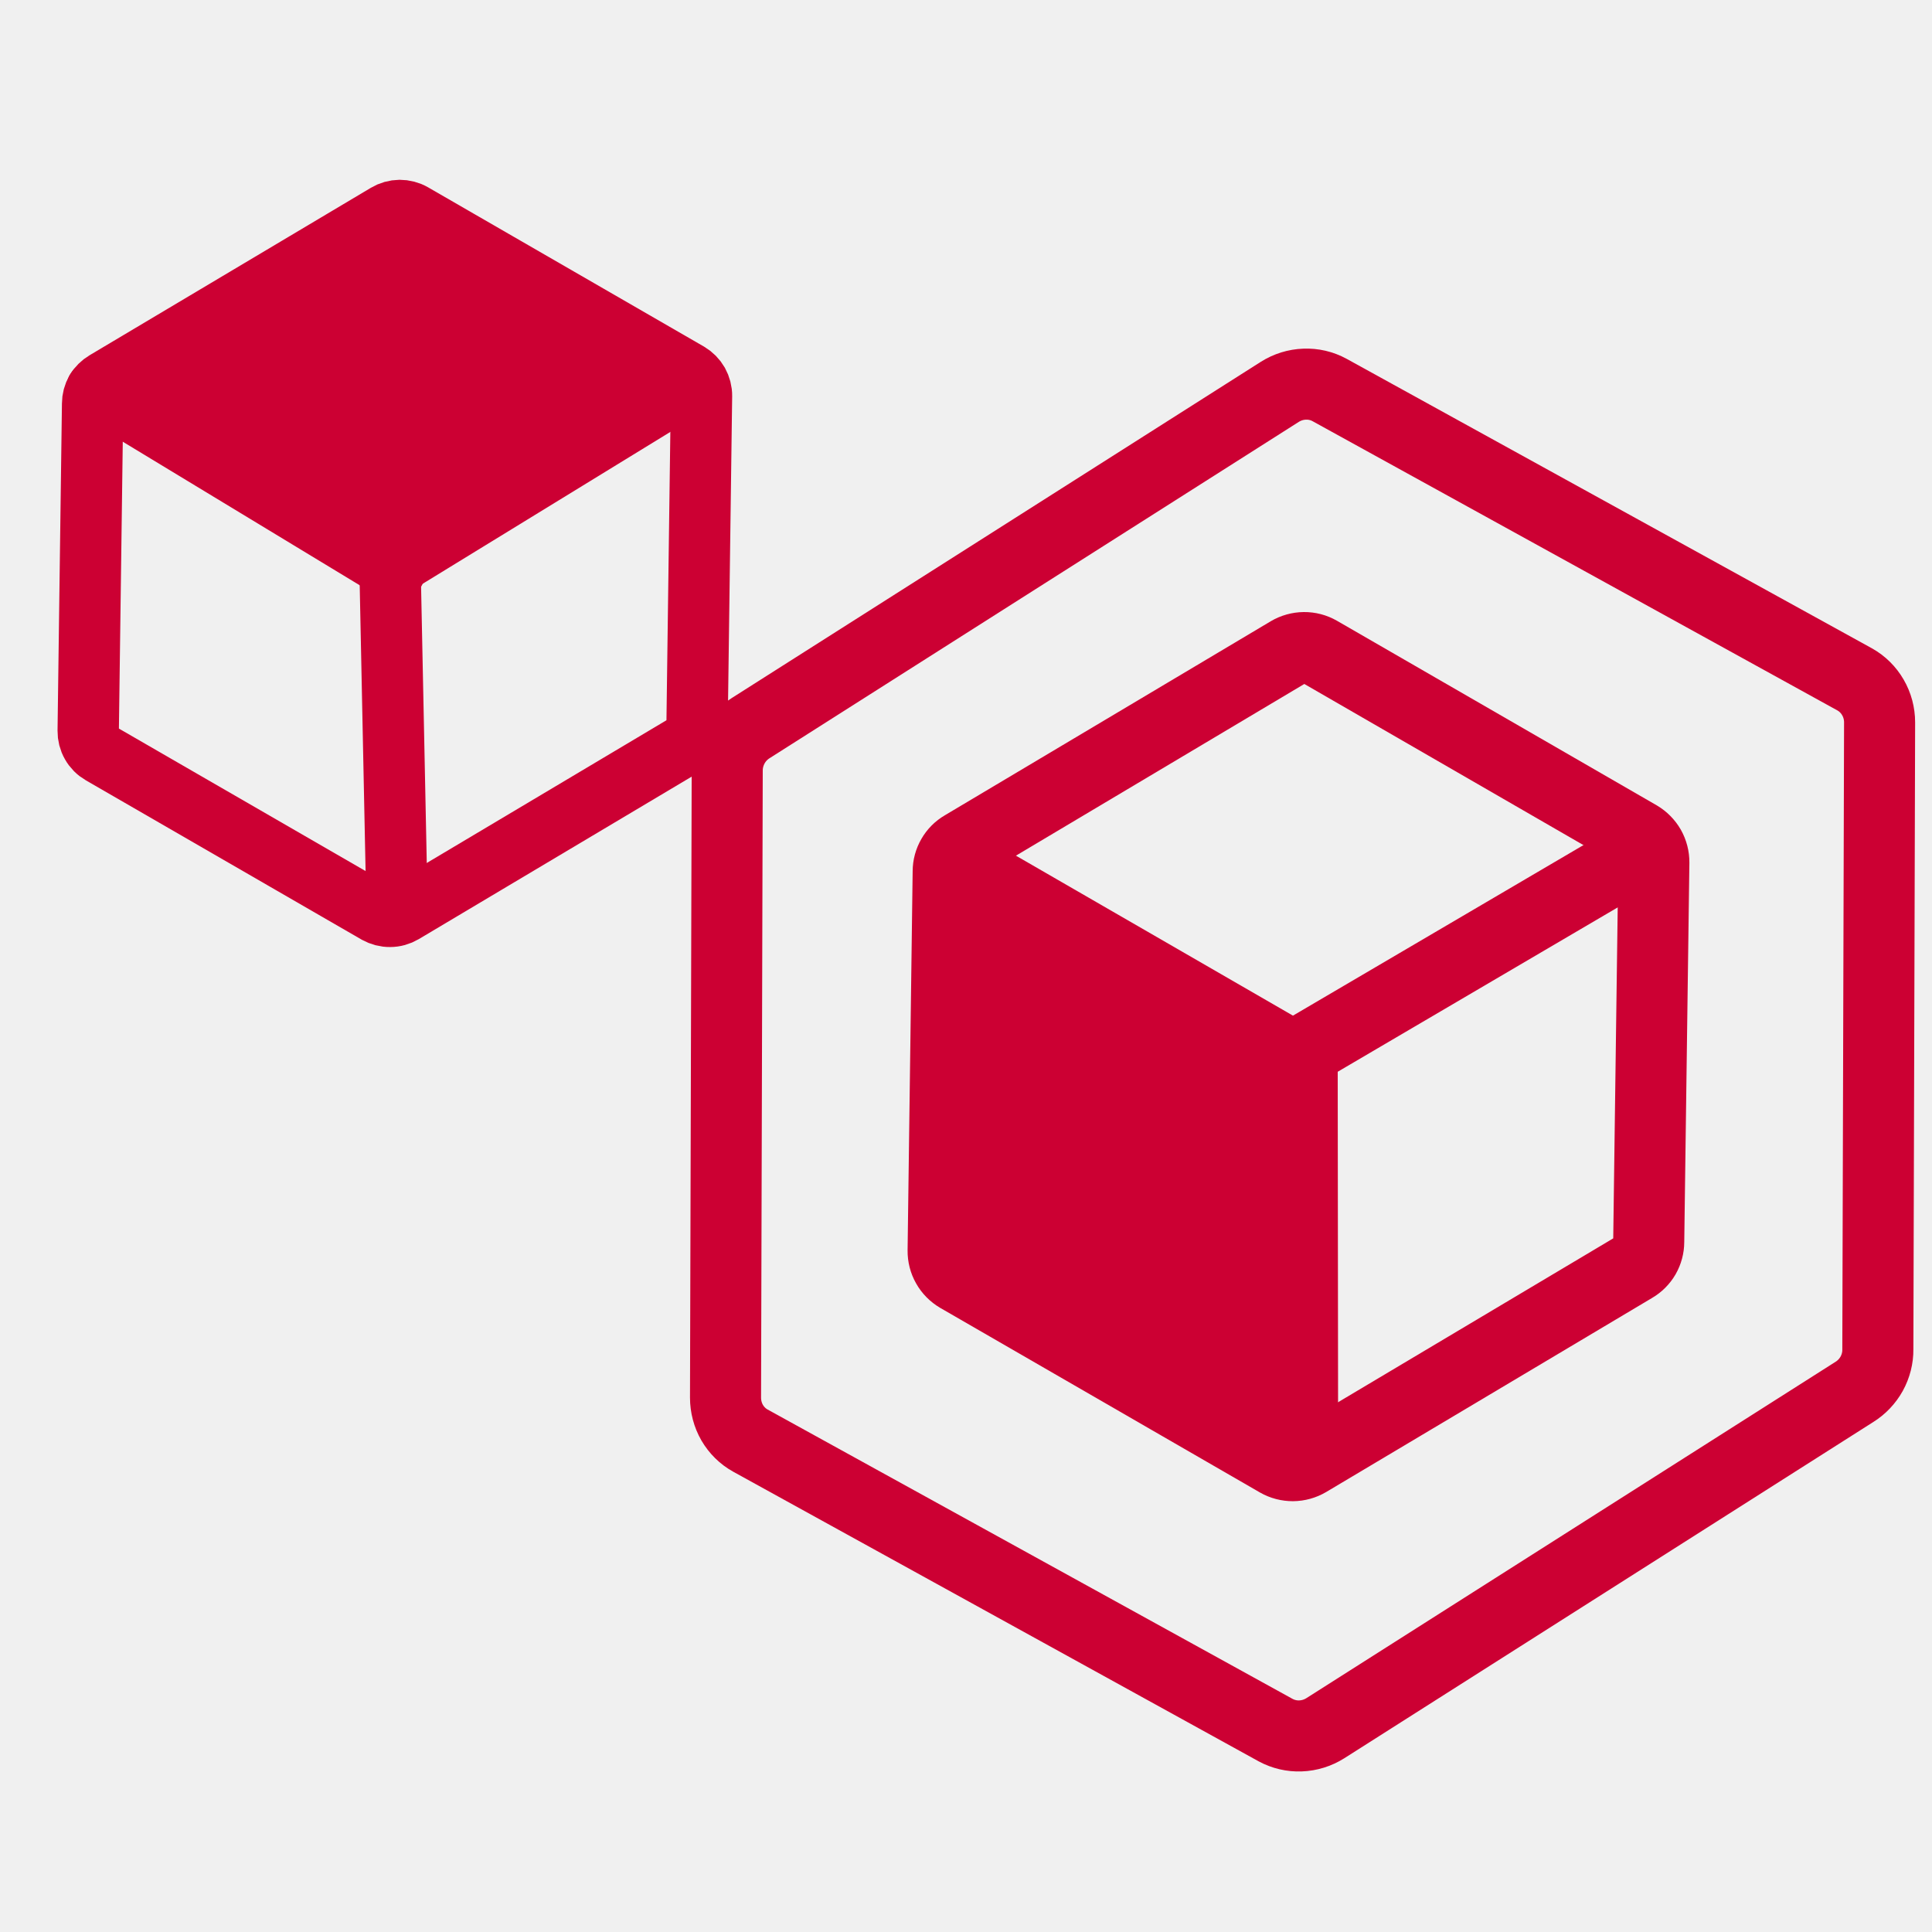
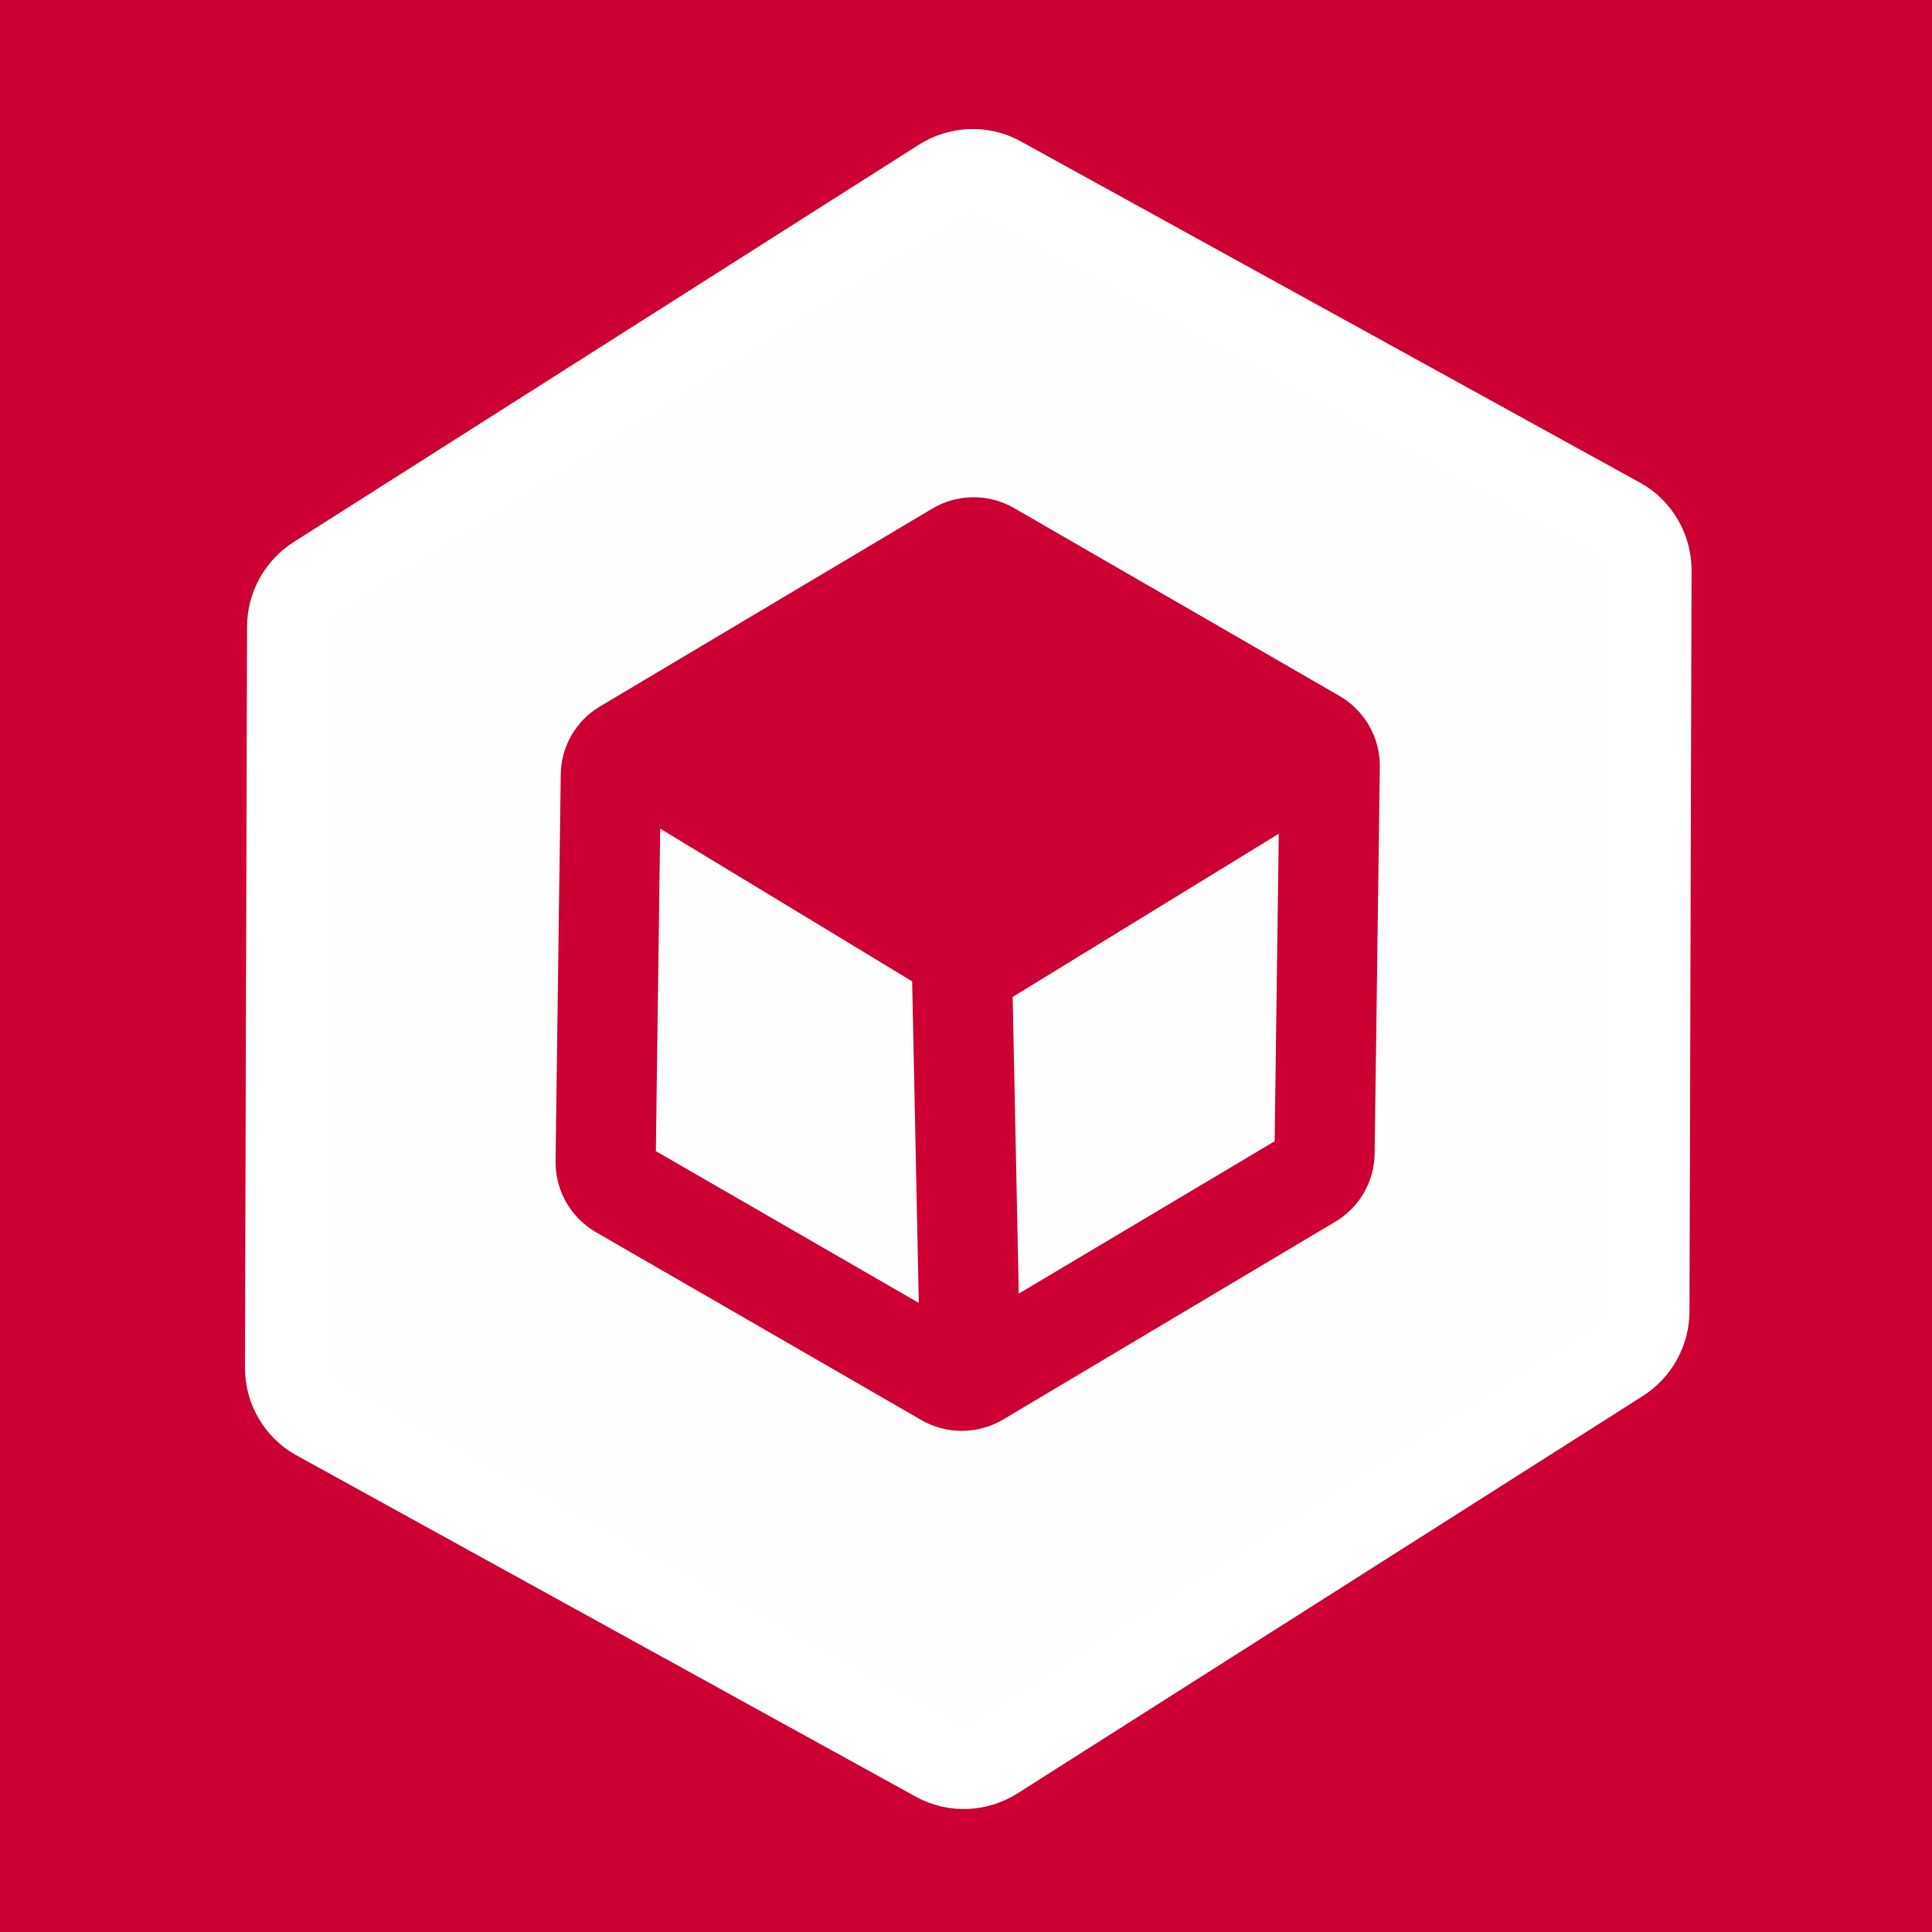
- <svg xmlns="http://www.w3.org/2000/svg" width="32" height="32" viewBox="0 0 32 32" fill="none">
-   <g clip-path="url(#clip0_2047_766)">
-     <path d="M21.205 24.646L21.235 17.971L15.499 14.659L15.469 21.334L21.205 24.646Z" fill="#CC0033" />
-     <path d="M21.575 23.955L21.568 17.415L27.29 14.056" stroke="#CC0033" stroke-width="1.177" stroke-linecap="round" stroke-linejoin="round" />
-     <path d="M21.125 17.334L16.536 14.684" stroke="#CC0033" stroke-width="1.177" stroke-linecap="round" stroke-linejoin="round" />
-     <path d="M15.869 21.154L21.162 24.21C21.239 24.254 21.326 24.276 21.414 24.276C21.503 24.275 21.589 24.251 21.666 24.206L27.065 20.991C27.139 20.948 27.2 20.887 27.243 20.813C27.285 20.739 27.308 20.655 27.308 20.57L27.393 14.286C27.394 14.197 27.371 14.11 27.328 14.033C27.284 13.957 27.221 13.893 27.145 13.848L21.851 10.792C21.774 10.748 21.688 10.725 21.599 10.726C21.511 10.727 21.424 10.751 21.348 10.796L15.948 14.011C15.874 14.054 15.813 14.115 15.771 14.189C15.728 14.263 15.705 14.347 15.705 14.432L15.621 20.715C15.62 20.804 15.642 20.891 15.686 20.968C15.729 21.045 15.793 21.109 15.869 21.154Z" stroke="#CC0033" stroke-width="1.177" stroke-linecap="round" stroke-linejoin="round" />
-     <path d="M12.429 23.861L21.128 28.656C21.254 28.724 21.397 28.758 21.541 28.752C21.685 28.747 21.827 28.703 21.951 28.625L30.714 23.055C30.833 22.981 30.932 22.877 31.001 22.753C31.069 22.629 31.105 22.489 31.103 22.349L31.132 11.965C31.132 11.819 31.094 11.676 31.021 11.551C30.949 11.426 30.845 11.323 30.72 11.253L22.021 6.459C21.895 6.39 21.752 6.357 21.608 6.363C21.463 6.368 21.322 6.412 21.198 6.49L12.435 12.059C12.315 12.134 12.216 12.238 12.148 12.362C12.08 12.486 12.044 12.626 12.045 12.767L12.017 23.149C12.017 23.296 12.055 23.439 12.127 23.564C12.2 23.689 12.304 23.792 12.429 23.861Z" stroke="#CC0033" stroke-width="1.177" stroke-linecap="round" stroke-linejoin="round" />
-     <path d="M1.675 12.484L6.242 15.122C6.309 15.159 6.384 15.179 6.46 15.178C6.536 15.178 6.611 15.157 6.677 15.118L11.336 12.344C11.4 12.307 11.453 12.254 11.49 12.19C11.526 12.126 11.546 12.054 11.546 11.98L11.619 6.558C11.62 6.482 11.6 6.407 11.563 6.34C11.525 6.274 11.471 6.219 11.405 6.18L6.837 3.543C6.771 3.505 6.696 3.486 6.62 3.486C6.543 3.487 6.468 3.508 6.403 3.547L1.743 6.321C1.68 6.358 1.627 6.411 1.59 6.474C1.553 6.538 1.534 6.611 1.534 6.684L1.461 12.106C1.46 12.183 1.479 12.258 1.517 12.324C1.554 12.391 1.609 12.446 1.675 12.484Z" stroke="#CC0033" stroke-width="1.016" stroke-linecap="round" stroke-linejoin="round" />
-     <path d="M6.571 14.802L6.46 9.405L11.514 6.306" stroke="#CC0033" stroke-width="1.016" stroke-linecap="round" stroke-linejoin="round" />
-     <path d="M6.541 9.453L1.599 6.459" stroke="#CC0033" stroke-width="1.016" stroke-linecap="round" stroke-linejoin="round" />
-     <path d="M11.489 6.476L6.514 9.378L1.564 6.52L6.539 3.618L11.489 6.476Z" fill="#CC0033" />
+ <svg xmlns="http://www.w3.org/2000/svg" width="250" height="250" viewBox="0 0 250 250" fill="none">
+   <g clip-path="url(#clip0_2047_885)">
+     <rect width="250" height="250" fill="#CC0033" />
+     <path d="M40.936 183.54L121.177 227.764C122.339 228.397 123.653 228.703 124.984 228.652C126.316 228.602 127.619 228.196 128.762 227.476L209.595 176.105C210.699 175.42 211.612 174.457 212.243 173.313C212.874 172.168 213.2 170.882 213.189 169.583L213.456 73.808C213.454 72.457 213.102 71.139 212.433 69.986C211.765 68.833 210.804 67.886 209.649 67.24L129.408 23.016C128.246 22.384 126.932 22.077 125.6 22.128C124.269 22.179 122.965 22.584 121.822 23.304L40.99 74.676C39.886 75.36 38.973 76.323 38.342 77.468C37.711 78.612 37.385 79.899 37.395 81.197L37.129 176.972C37.13 178.323 37.483 179.642 38.152 180.795C38.82 181.948 39.781 182.895 40.936 183.54Z" fill="#FFFEFE" stroke="white" stroke-width="10.861" stroke-linecap="round" stroke-linejoin="round" />
+     <path d="M80.342 153.825L122.477 178.151C123.087 178.499 123.779 178.679 124.483 178.673C125.187 178.667 125.877 178.475 126.485 178.117L169.463 152.527C170.05 152.186 170.537 151.697 170.877 151.109C171.216 150.521 171.396 149.854 171.398 149.176L172.07 99.16C172.077 98.455 171.898 97.761 171.551 97.148C171.205 96.536 170.703 96.027 170.096 95.672L127.961 71.346C127.351 70.998 126.659 70.817 125.955 70.823C125.251 70.829 124.561 71.022 123.953 71.38L80.975 96.97C80.388 97.311 79.9 97.8 79.561 98.388C79.221 98.976 79.042 99.643 79.04 100.321L78.368 150.336C78.361 151.042 78.54 151.736 78.887 152.348C79.233 152.961 79.735 153.47 80.342 153.825Z" stroke="#CC0033" stroke-width="12.96" stroke-linecap="round" stroke-linejoin="round" />
+     <path d="M125.508 175.206L124.482 125.423L171.101 96.831" stroke="#CC0033" stroke-width="12.96" stroke-linecap="round" stroke-linejoin="round" />
+     <path d="M125.229 125.867L79.647 98.241" stroke="#CC0033" stroke-width="9.372" stroke-linecap="round" stroke-linejoin="round" />
+     <path d="M124.96 117.551L92.448 98.781L125.231 79.659L157.742 98.429L124.96 117.551Z" fill="#CC0033" stroke="#CC0033" stroke-width="13.18" />
  </g>
  <defs>
-     <clipPath id="clip0_2047_766">
-       <rect width="32" height="32" fill="white" />
+     <clipPath id="clip0_2047_885">
+       <rect width="250" height="250" fill="white" />
    </clipPath>
  </defs>
</svg>
